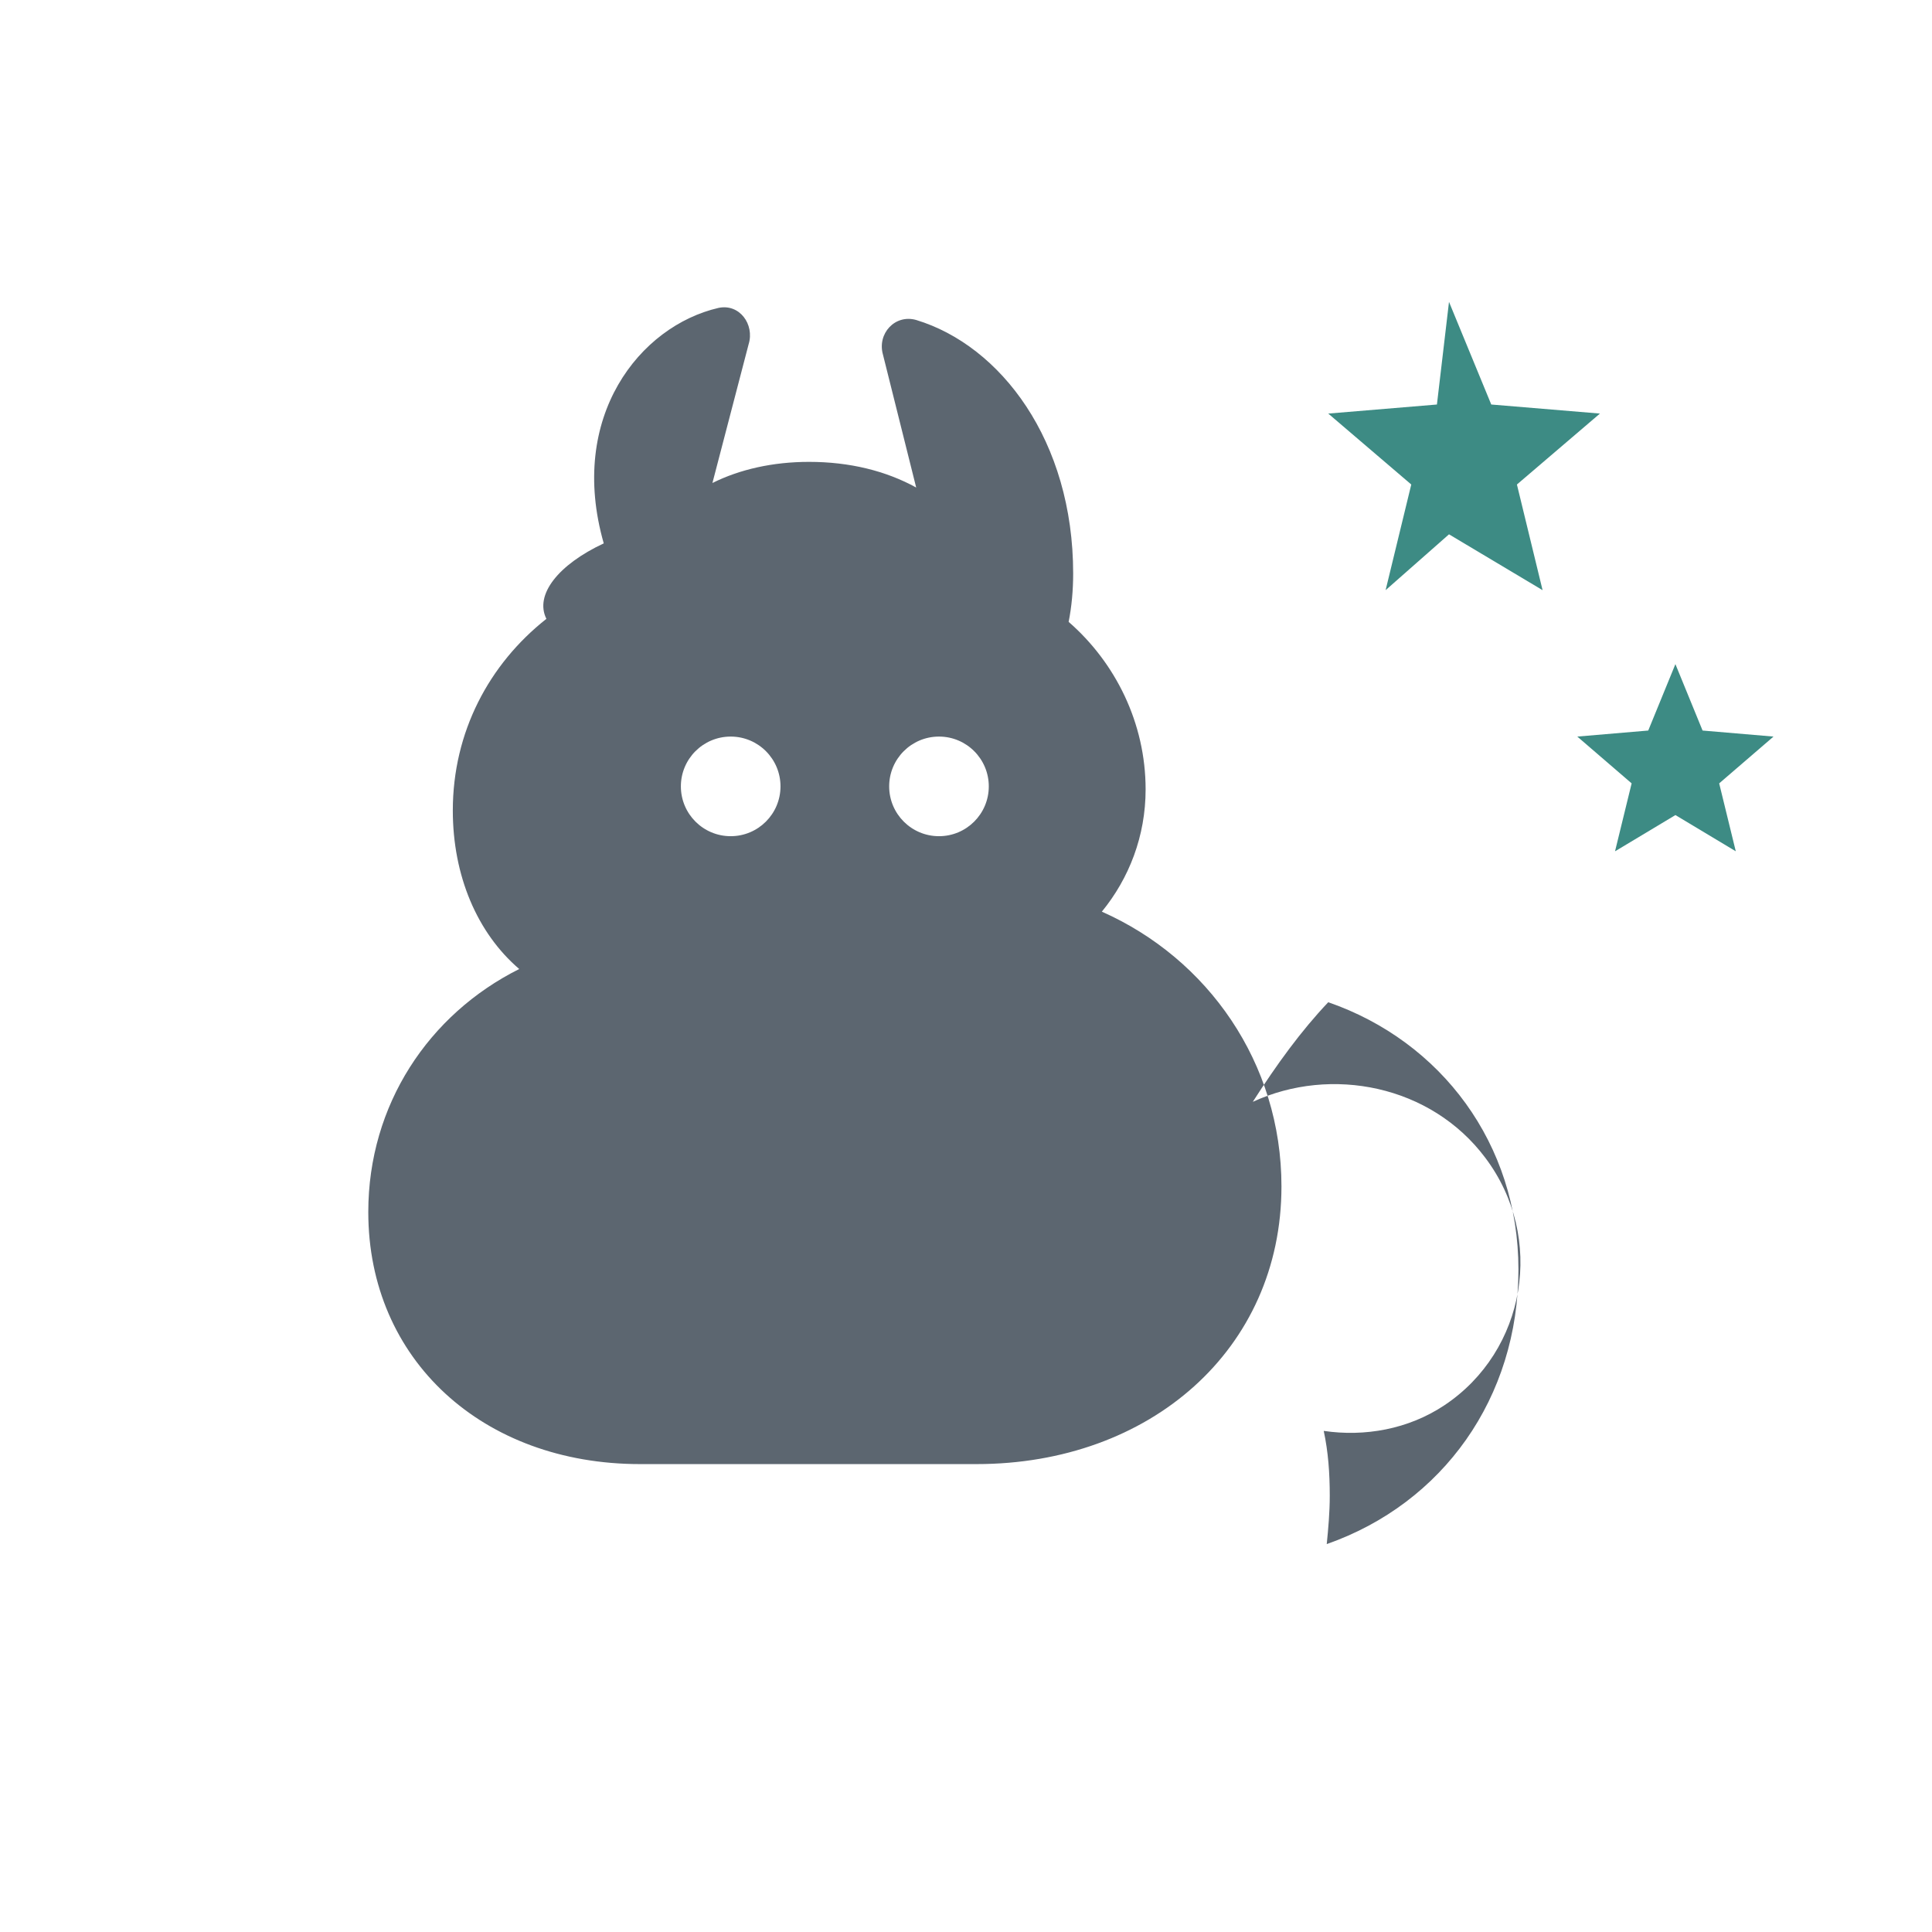
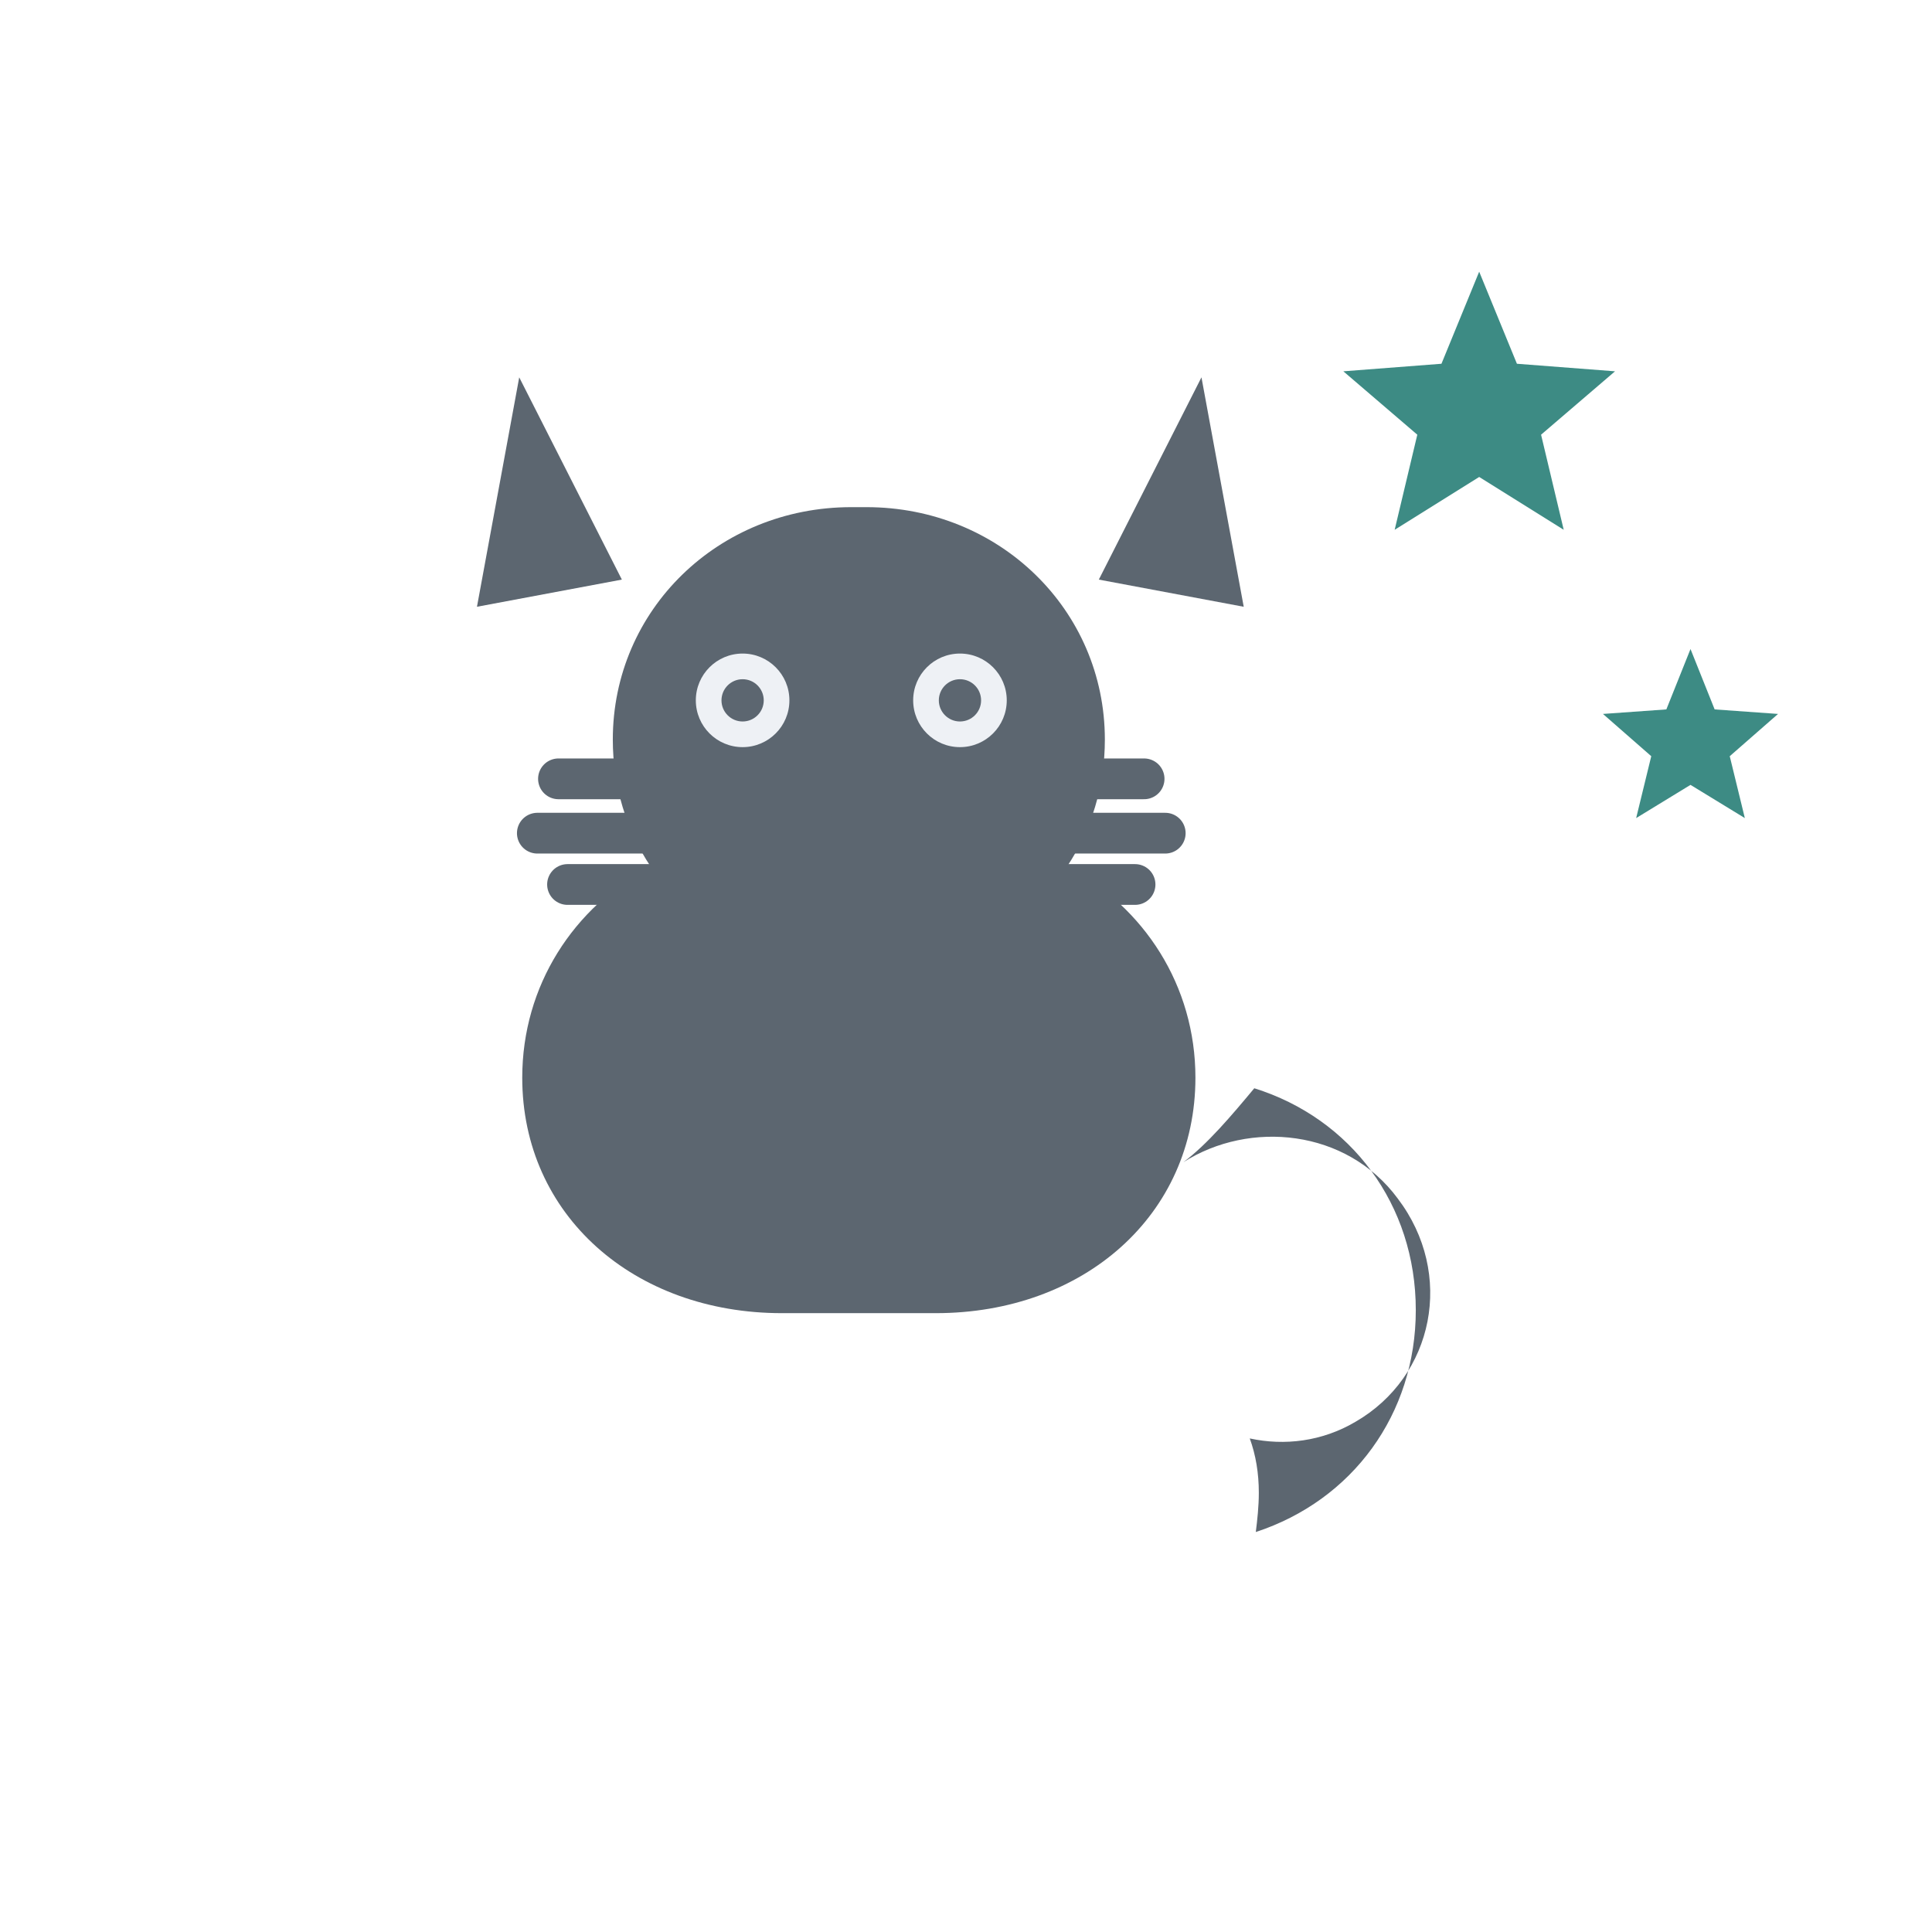
- <svg xmlns="http://www.w3.org/2000/svg" viewBox="0 0 64 64" role="img" aria-label="Silver Vibe mark">
+ <svg xmlns="http://www.w3.org/2000/svg" viewBox="0 0 64 64" role="img" aria-label="SilverVibe mark">
  <style>
    .cat { fill: #5c6670; }
+     .hole { fill: #eef1f5; }
+     .pupil { fill: #5c6670; }
+     .face { fill: none; stroke: #5c6670; stroke-width: 1.35; stroke-linecap: round; stroke-linejoin: round; }
    .star { fill: #3d8b84; }
    @media (prefers-color-scheme: dark) {
      .cat { fill: #c5ccd6; }
+       .hole { fill: #1c2228; }
+       .pupil { fill: #c5ccd6; }
+       .face { stroke: #c5ccd6; }
      .star { fill: #5eb5ad; }
    }
  </style>
-   <path class="star" d="M48 10l1.4 3.4 3.6.3-2.75 2.35.85 3.5L48 17.7l-2.1 1.85.85-3.5L44 13.7l3.6-.3z" />
-   <path class="star" d="M55.5 22l.9 2.2 2.35.2-1.8 1.55.55 2.25-2-1.2-2 1.2.55-2.25-1.8-1.55 2.35-.2z" />
-   <path class="cat" fill-rule="evenodd" d="       M20 18       c-1.2-4.2 1.2-7.2 3.8-7.8       c.7-.15 1.2.55 1 1.2       L23.6 16       c.9-.45 2-.7 3.2-.7       c1.35 0 2.55.3 3.55.85       l-1.1-4.4       c-.2-.7.4-1.35 1.1-1.15       c2.8.85 5.2 4 5.2 8.4       c0 .55-.05 1.1-.15 1.6       c1.55 1.35 2.55 3.35 2.55 5.55       c0 1.55-.55 2.95-1.45 4.05       c3.5 1.55 5.95 5 5.95 9.1       c0 5.4-4.35 9.2-10.1 9.2       H21.2       c-5.2 0-9-3.45-9-8.35       c0-3.55 2-6.55 5-8.05       C15.8 30.9 15 29 15 26.85       c0-2.6 1.2-4.85 3.1-6.35       C17.7 19.7 18.5 18.7 20 18       Z       M24.2 24.4       a1.65 1.65 0 1 0 0.01 0       Z       M31.1 24.4       a1.65 1.65 0 1 0 0.01 0       Z       M41.5 36.5       c2.6-1.2 5.9-.55 7.7 1.85       c2 2.65 1.35 6.4-1.35 8.2       c-1.2.8-2.65 1.05-4 .85       c.15.7.2 1.4.2 2.15       c0 .55-.05 1.1-.1 1.6       c3.85-1.35 6.35-4.85 6.35-9.1       c0-4.15-2.55-7.55-6.3-8.85       c-.9.95-1.7 2.05-2.5 3.3       Z     " />
+   <path class="star" d="M49 9l1.25 3.05 3.25.25-2.45 2.1.75 3.15L49 15.8l-2.8 1.75.75-3.15-2.45-2.1 3.25-.25z" />
+   <path class="star" d="M56 21.5l.8 2 2.1.15-1.6 1.4.5 2.05-1.8-1.1-1.8 1.1.5-2.05-1.6-1.4 2.1-.15z" />
+   <path class="cat" d="M28.2 16.8c-4.4 0-7.9 3.4-7.9 7.7 0 1.55.45 3 1.25 4.2-2.55 1.35-4.25 3.95-4.25 7 0 4.55 3.7 7.8 8.6 7.8h5.1c4.9 0 8.6-3.25 8.6-7.8 0-3.05-1.7-5.65-4.25-7 .8-1.2 1.25-2.65 1.25-4.2 0-4.3-3.5-7.7-7.9-7.7z" />
+   <path class="cat" d="M17.2 12.5 20.6 19.2 15.8 20.1Z" />
+   <path class="cat" d="M39.8 12.5 41.2 20.1 36.4 19.2Z" />
+   <circle class="hole" cx="24.6" cy="23.2" r="1.55" />
+   <circle class="hole" cx="31.8" cy="23.2" r="1.55" />
+   <circle class="pupil" cx="24.6" cy="23.2" r="0.7" />
+   <circle class="pupil" cx="31.8" cy="23.2" r="0.7" />
+   <path class="cat" d="M28.2 25.6 26.9 27.1 29.5 27.1Z" />
+   <path class="face" d="M28.2 27.1v1.6M28.2 28.7c-1.1.7-2.2.7-2.9.35M28.2 28.7c1.1.7 2.2.7 2.9.35" />
+   <path class="face" d="M18.5 25.8H23.2M17.8 27.6H23M18.8 29.3H23.3" />
+   <path class="face" d="M33.2 25.8H37.9M33.4 27.6H38.6M33.1 29.3H37.6" />
+   <path class="cat" d="M39.2 38.5c2.2-1.4 5.4-1.1 7.1 1.2 1.9 2.5 1.2 5.9-1.4 7.4-1.1.65-2.35.8-3.5.55.2.55.3 1.15.3 1.8 0 .45-.05.9-.1 1.3 3.2-1.05 5.3-3.9 5.3-7.35 0-3.5-2.15-6.35-5.35-7.35-.75.9-1.55 1.85-2.35 2.45z" />
</svg>
